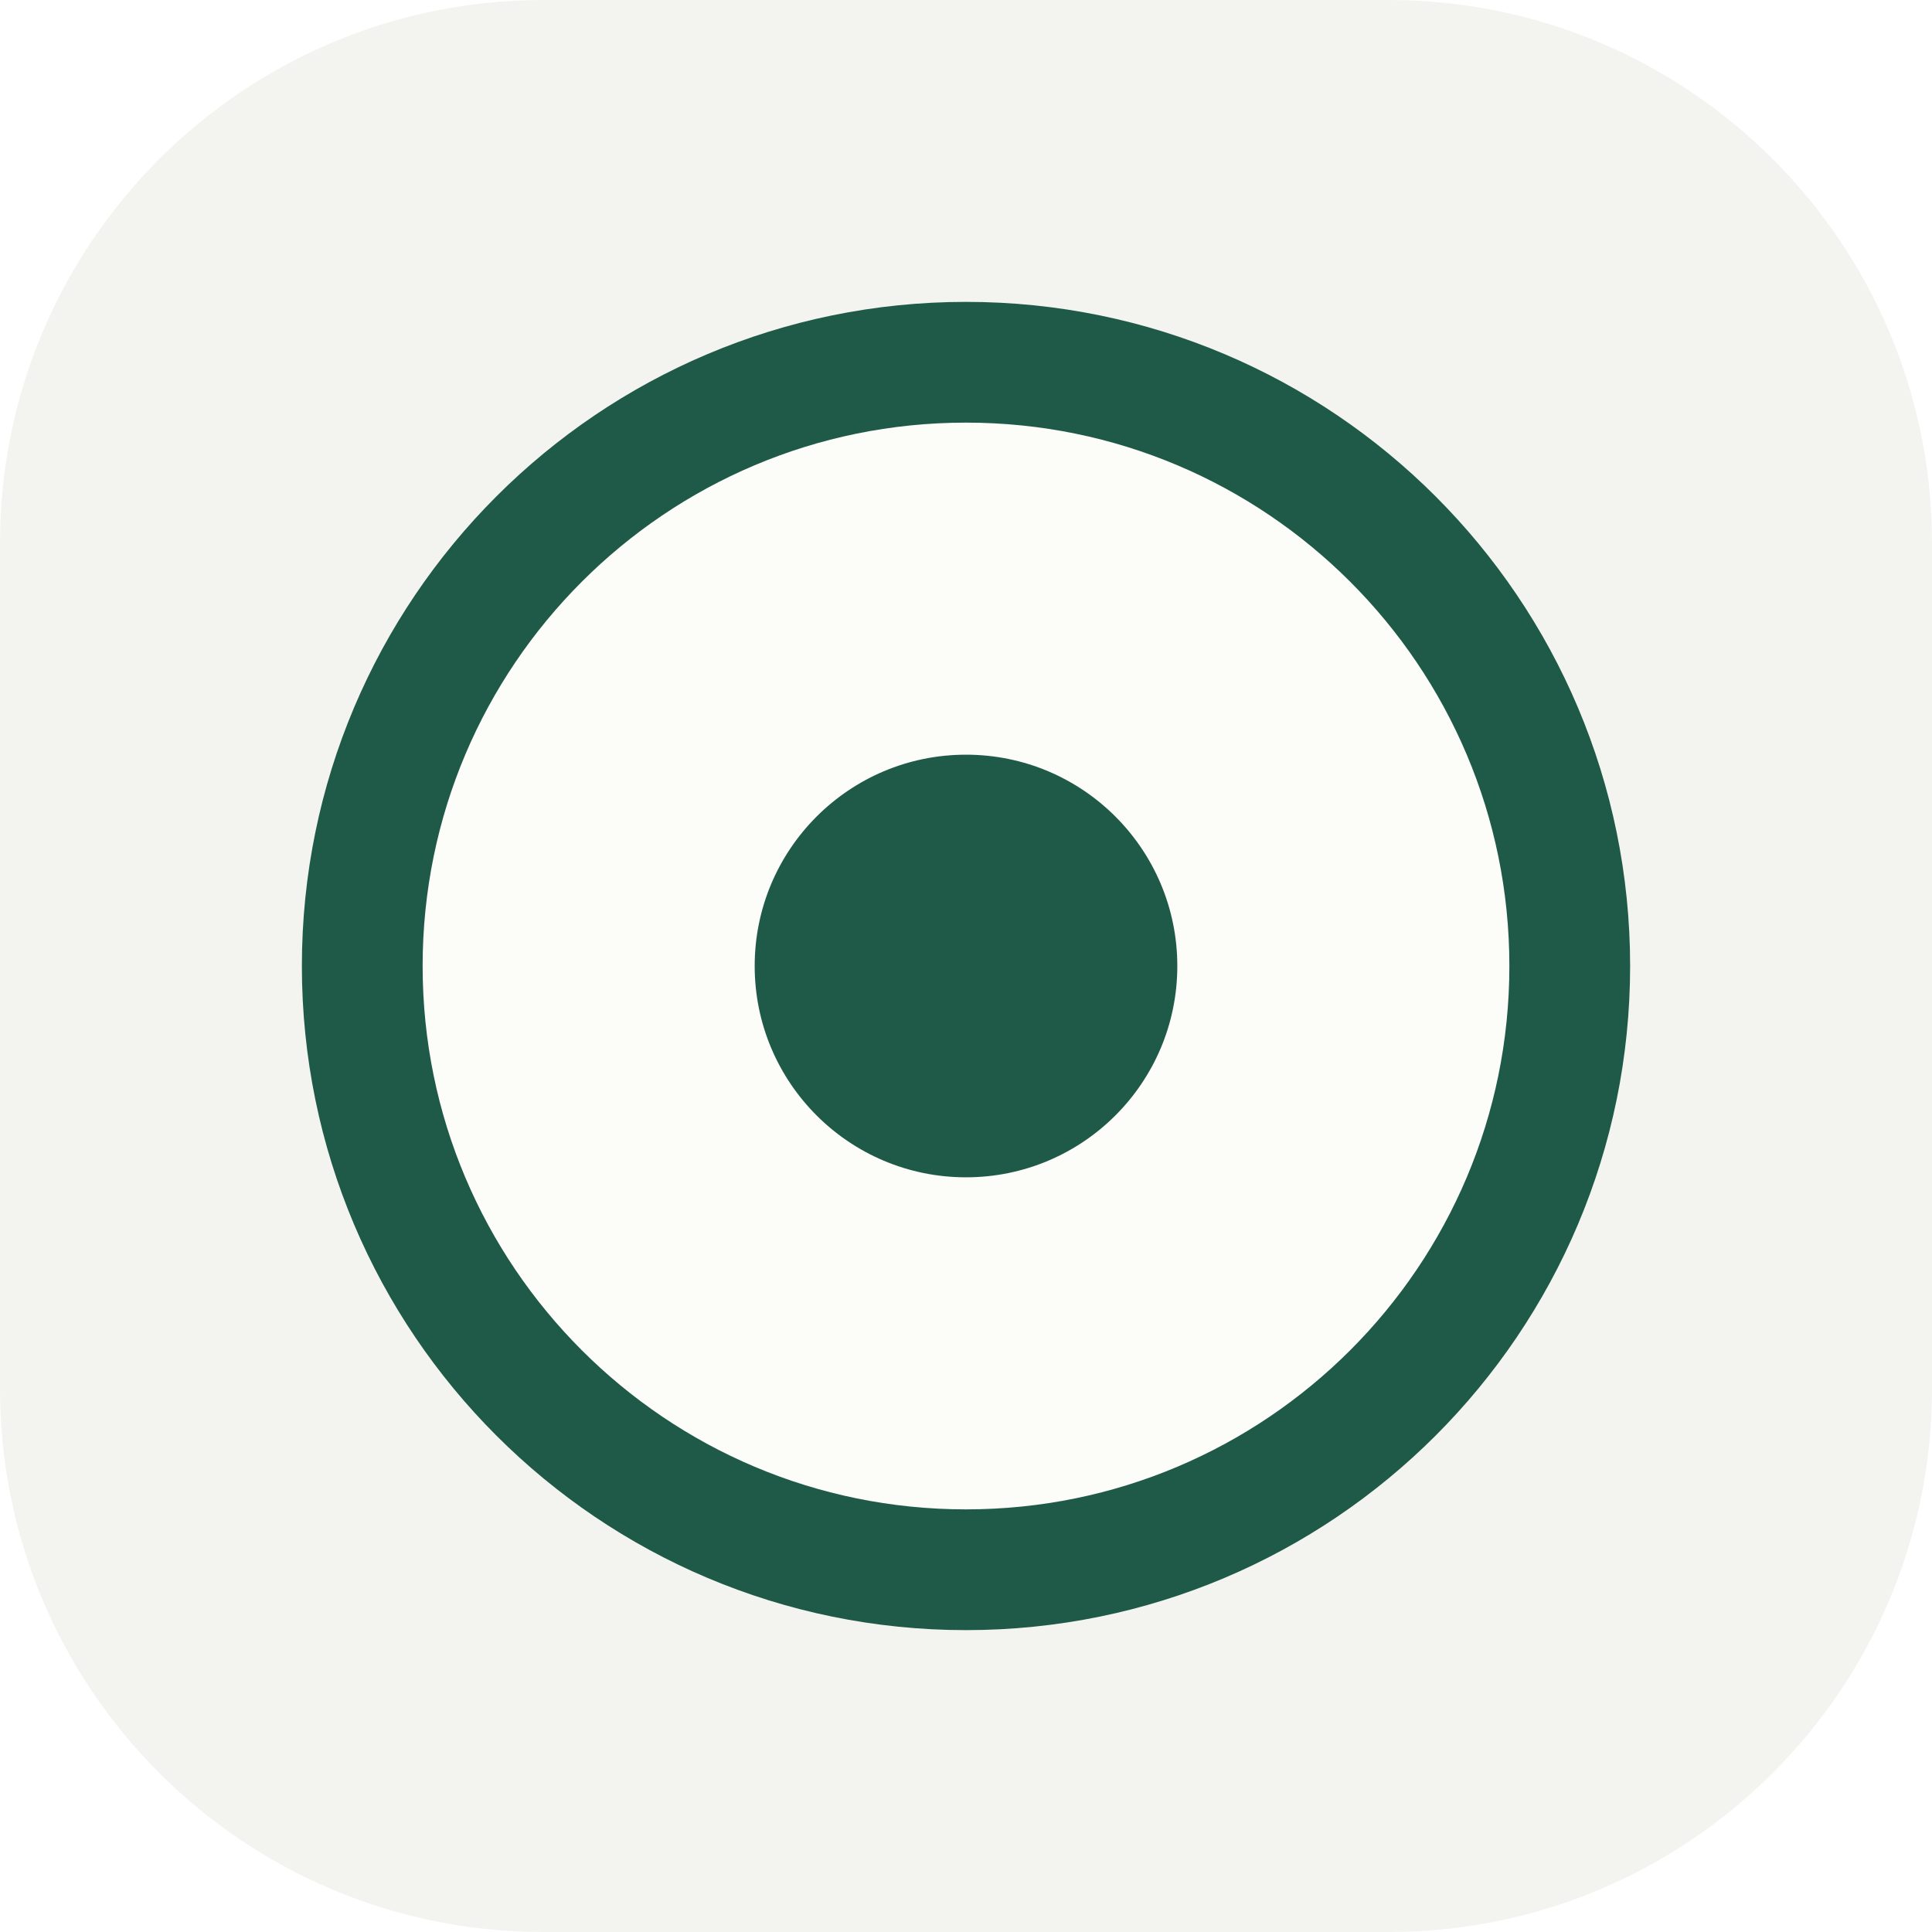
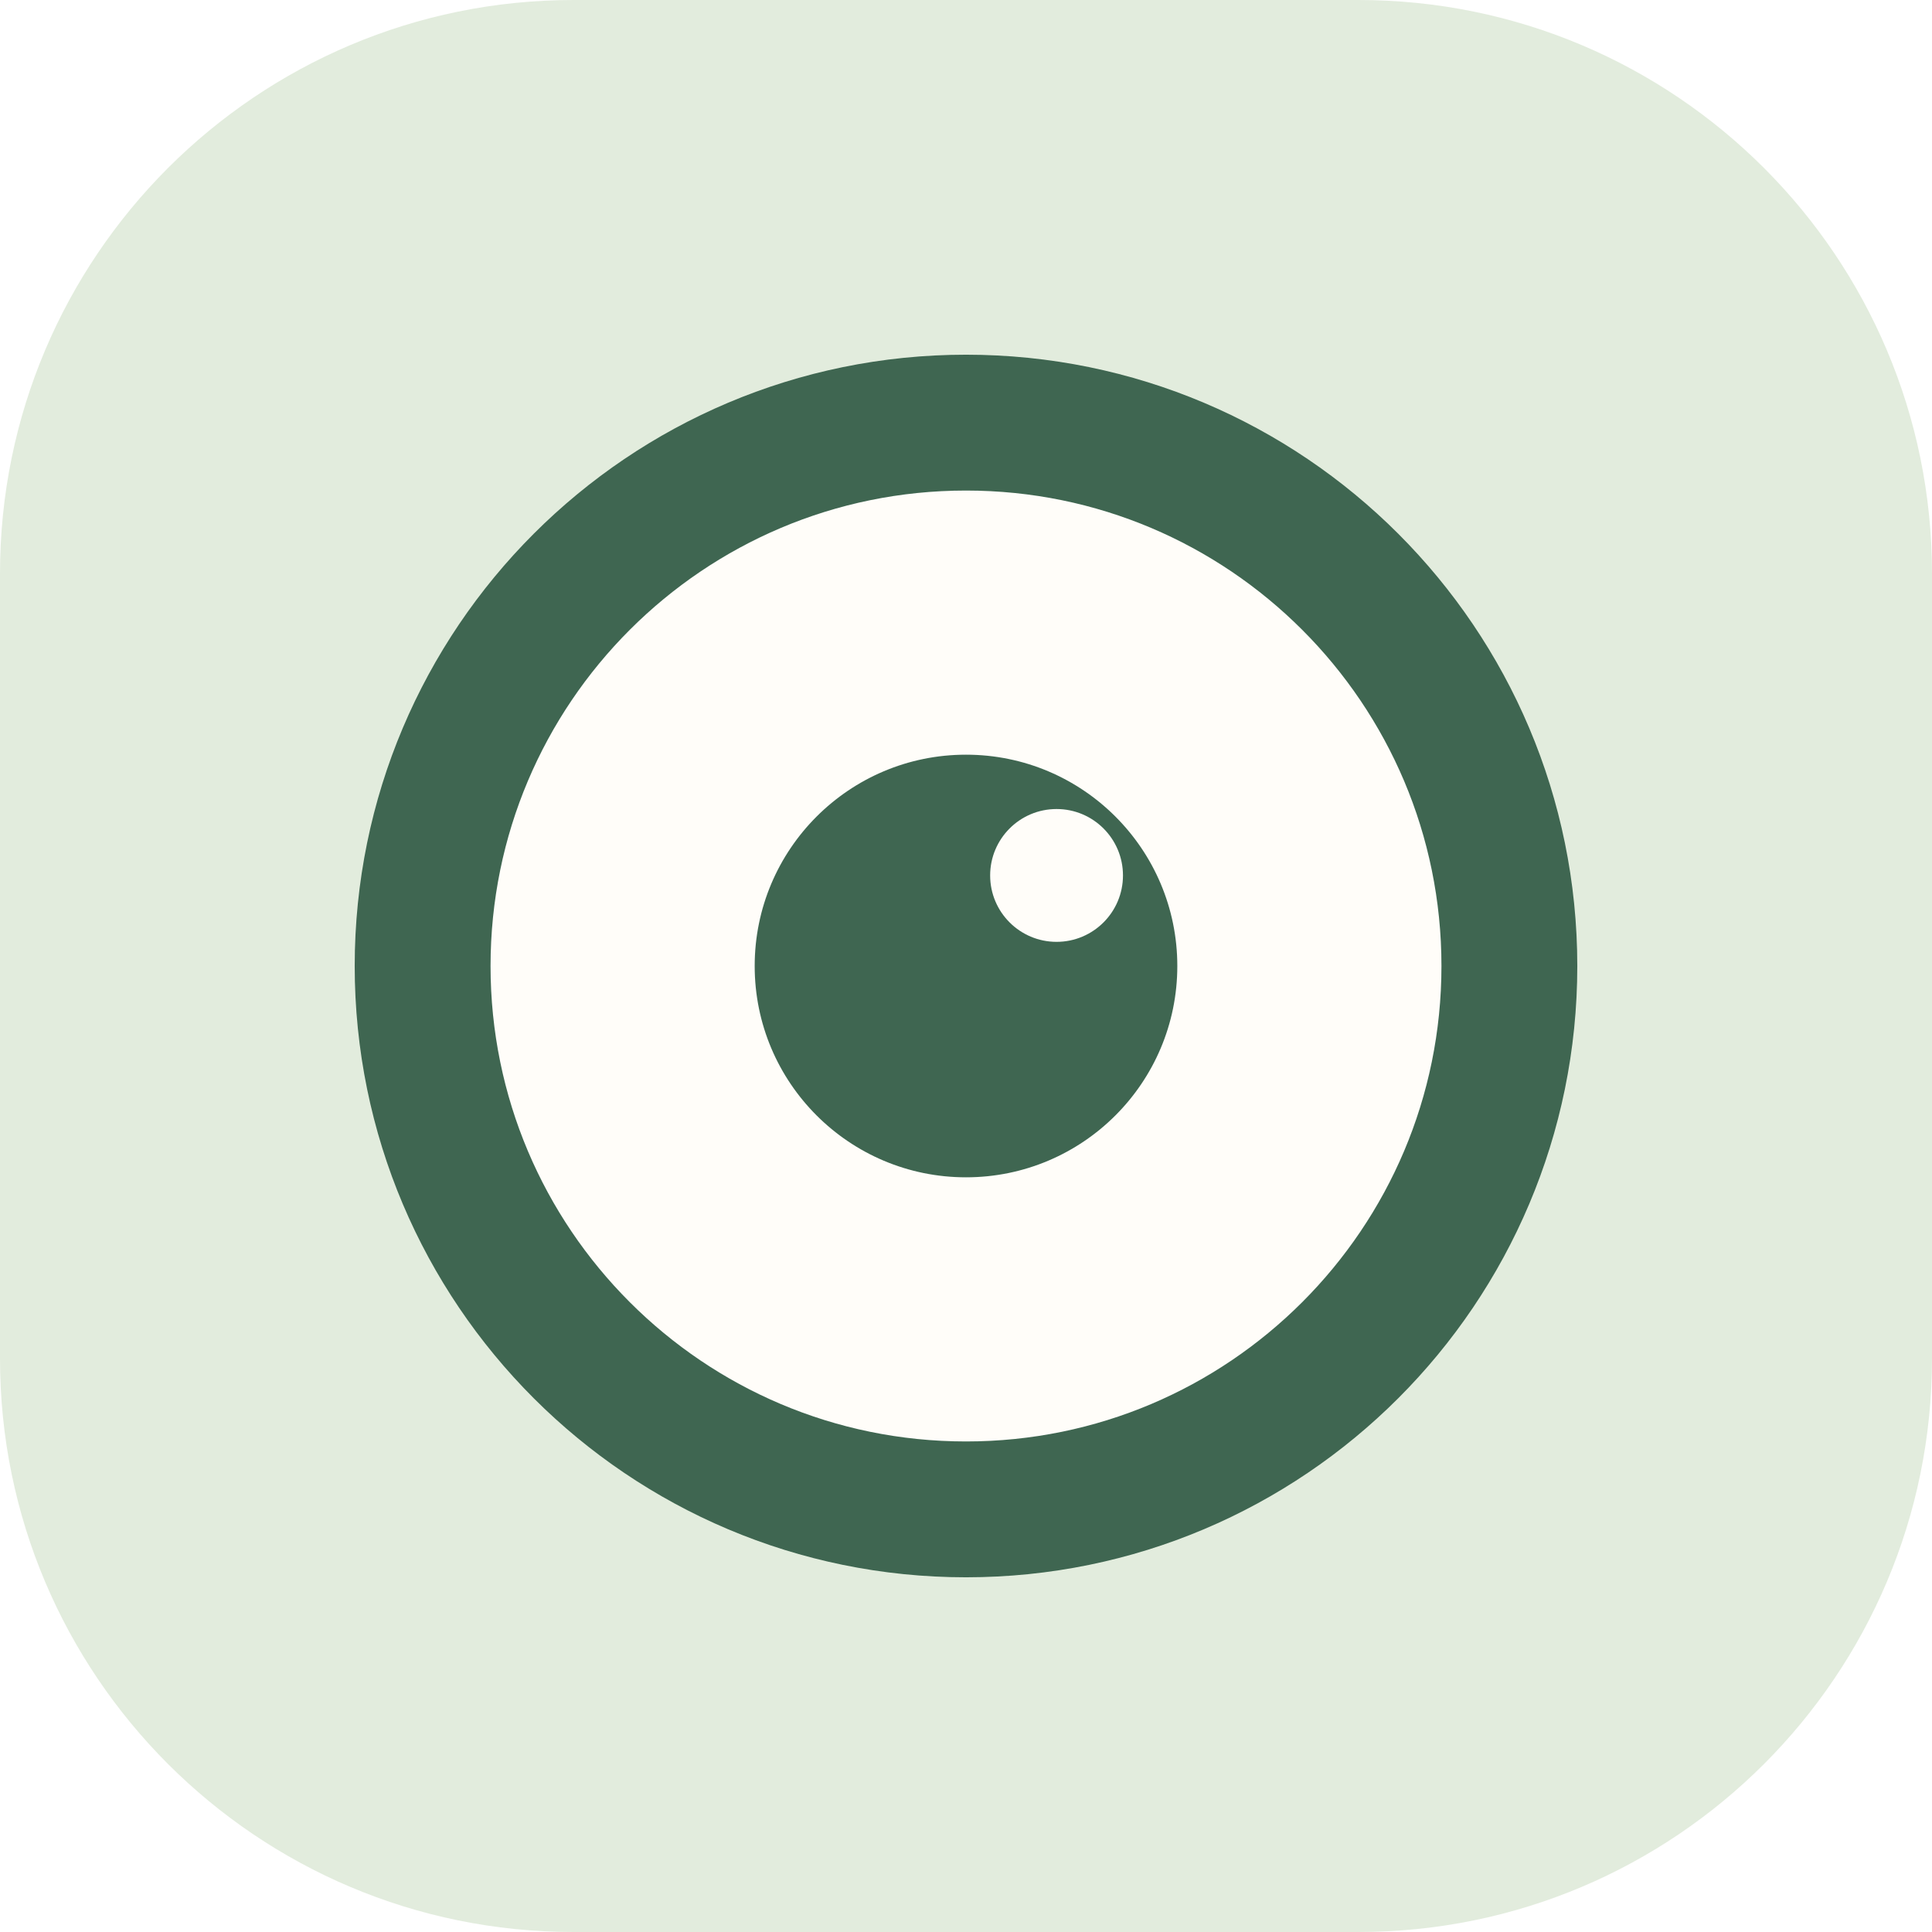
<svg xmlns="http://www.w3.org/2000/svg" viewBox="0 0 64 64" role="img" aria-label="Davis Watches You Sleep">
-   <rect width="64" height="64" rx="18" fill="#F3F4EF" />
-   <circle cx="32" cy="32" r="20" fill="#FCFCF9" stroke="#1F5A49" stroke-width="4" />
-   <circle cx="32" cy="32" r="7" fill="#1F5A49" />
+   <rect width="64" height="64" rx="19" fill="#E2ECDD" />
+   <circle cx="32" cy="32" r="18" fill="#FFFDF9" stroke="#3F6651" stroke-width="4.5" />
+   <circle cx="32" cy="32" r="7" fill="#3F6651" />
+   <circle cx="35" cy="29" r="2.2" fill="#FFFDF9" />
</svg>
